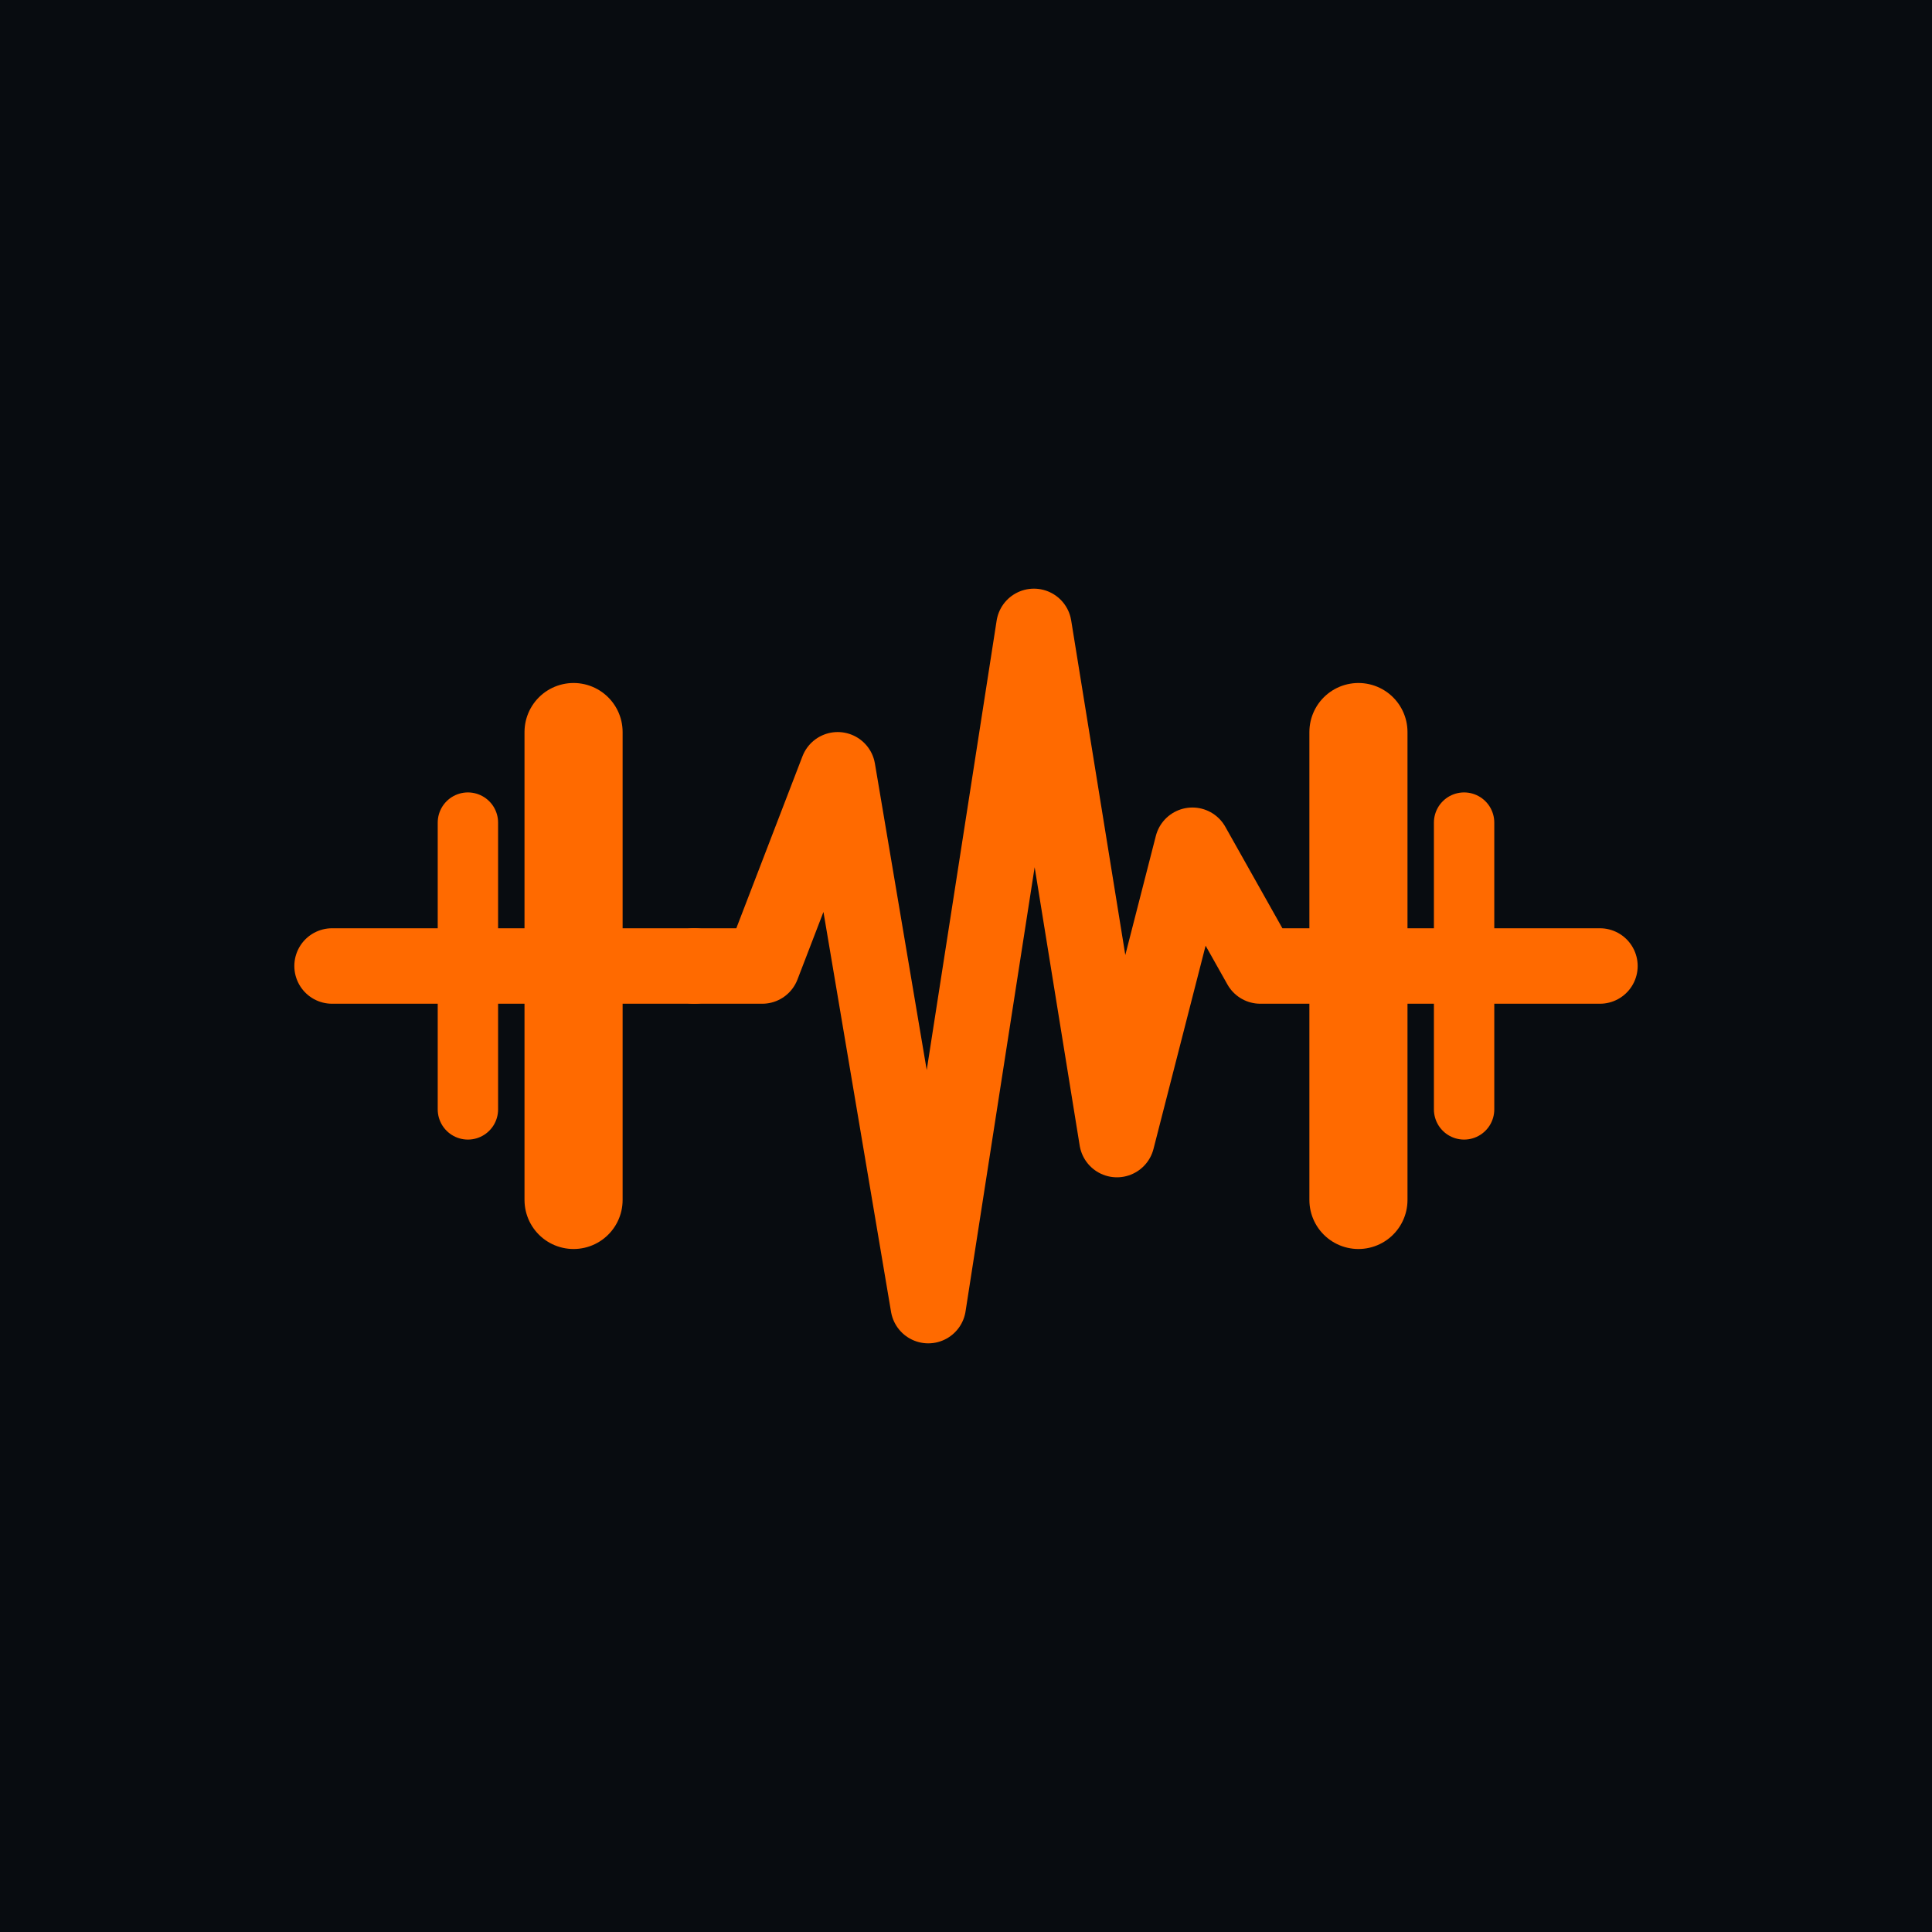
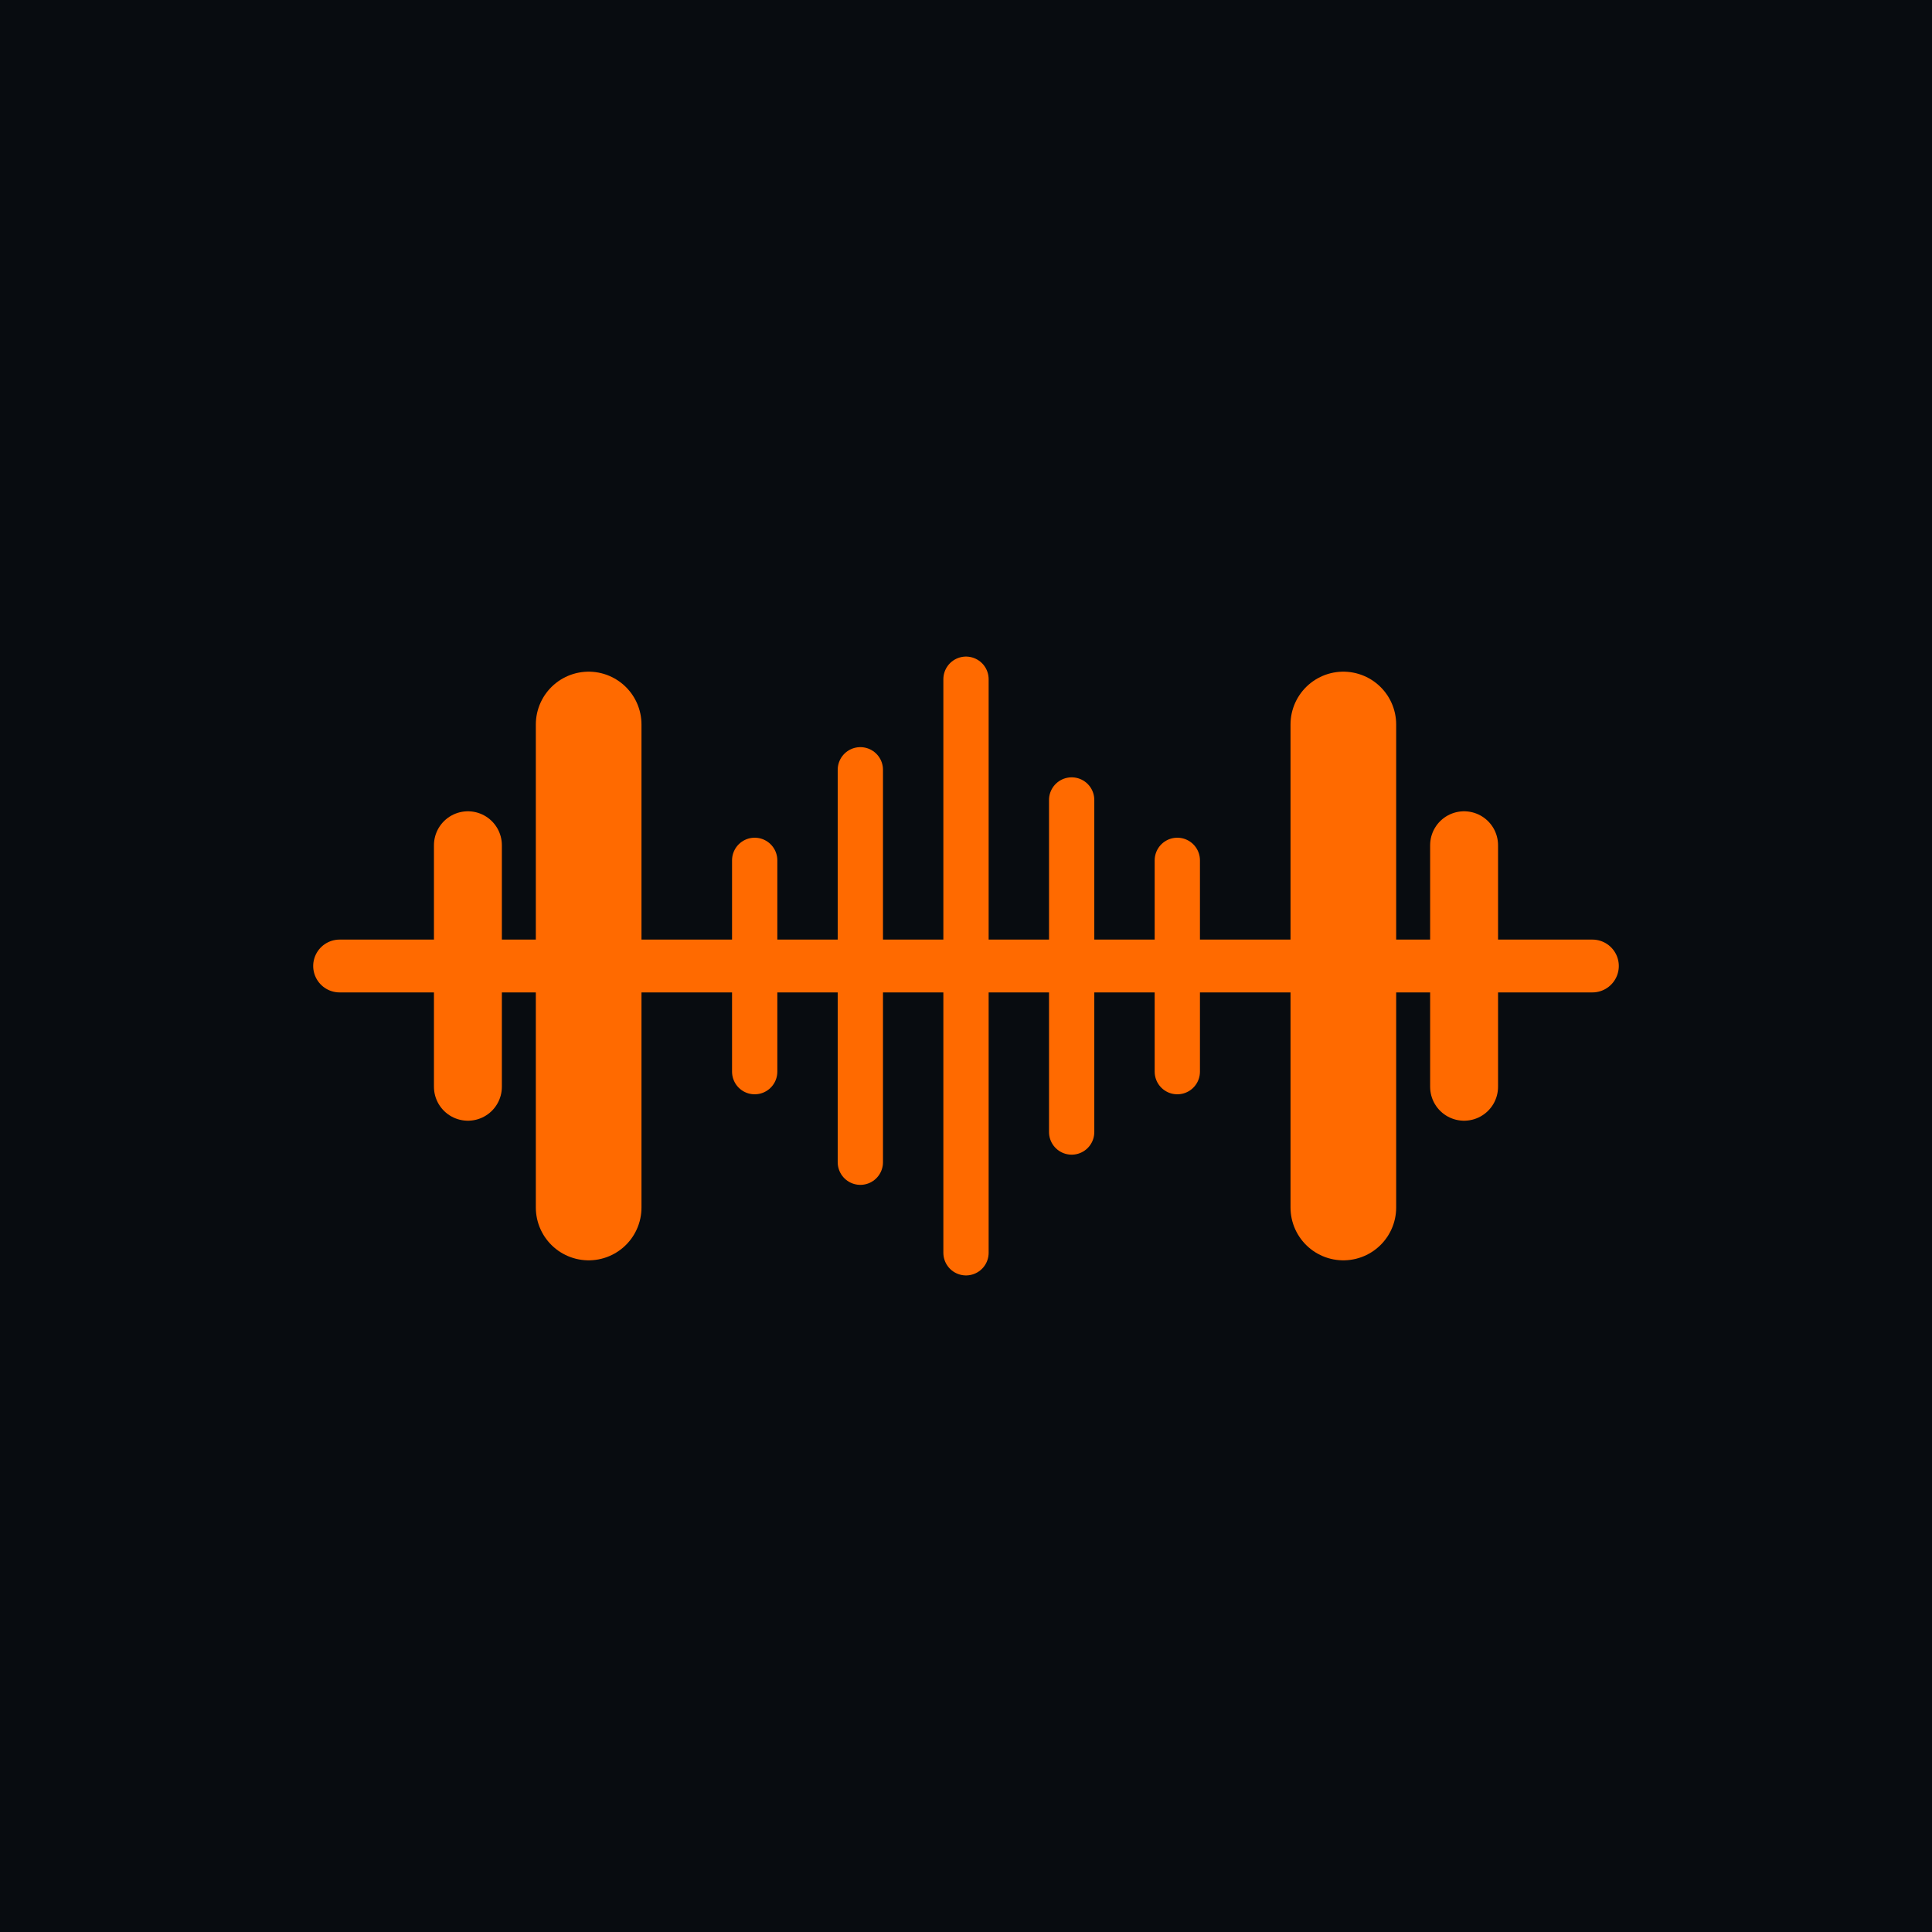
<svg xmlns="http://www.w3.org/2000/svg" width="512" height="512" viewBox="0 0 512 512">
  <rect width="512" height="512" fill="#080c10" />
  <g fill="none" stroke="#ff6a00" stroke-linecap="round" stroke-linejoin="round">
-     <line x1="88" y1="256" x2="184" y2="256" stroke-width="20" />
-     <polyline points="184,256 202,256 222,204 246,346 274,166 296,302 316,224 334,256 424,256" stroke-width="20" />
-     <line x1="124" y1="218" x2="124" y2="294" stroke-width="16" />
-     <line x1="152" y1="194" x2="152" y2="318" stroke-width="26" />
-     <line x1="360" y1="194" x2="360" y2="318" stroke-width="26" />
-     <line x1="388" y1="218" x2="388" y2="294" stroke-width="16" />
+     <line x1="90" y1="256" x2="422" y2="256" stroke-width="14" />
+     <line x1="124" y1="224" x2="124" y2="288" stroke-width="18" />
+     <line x1="156" y1="192" x2="156" y2="320" stroke-width="28" />
+     <line x1="200" y1="228" x2="200" y2="284" stroke-width="12" />
+     <line x1="228" y1="204" x2="228" y2="308" stroke-width="12" />
+     <line x1="256" y1="180" x2="256" y2="332" stroke-width="12" />
+     <line x1="284" y1="212" x2="284" y2="300" stroke-width="12" />
+     <line x1="312" y1="228" x2="312" y2="284" stroke-width="12" />
+     <line x1="356" y1="192" x2="356" y2="320" stroke-width="28" />
+     <line x1="388" y1="224" x2="388" y2="288" stroke-width="18" />
  </g>
</svg>
